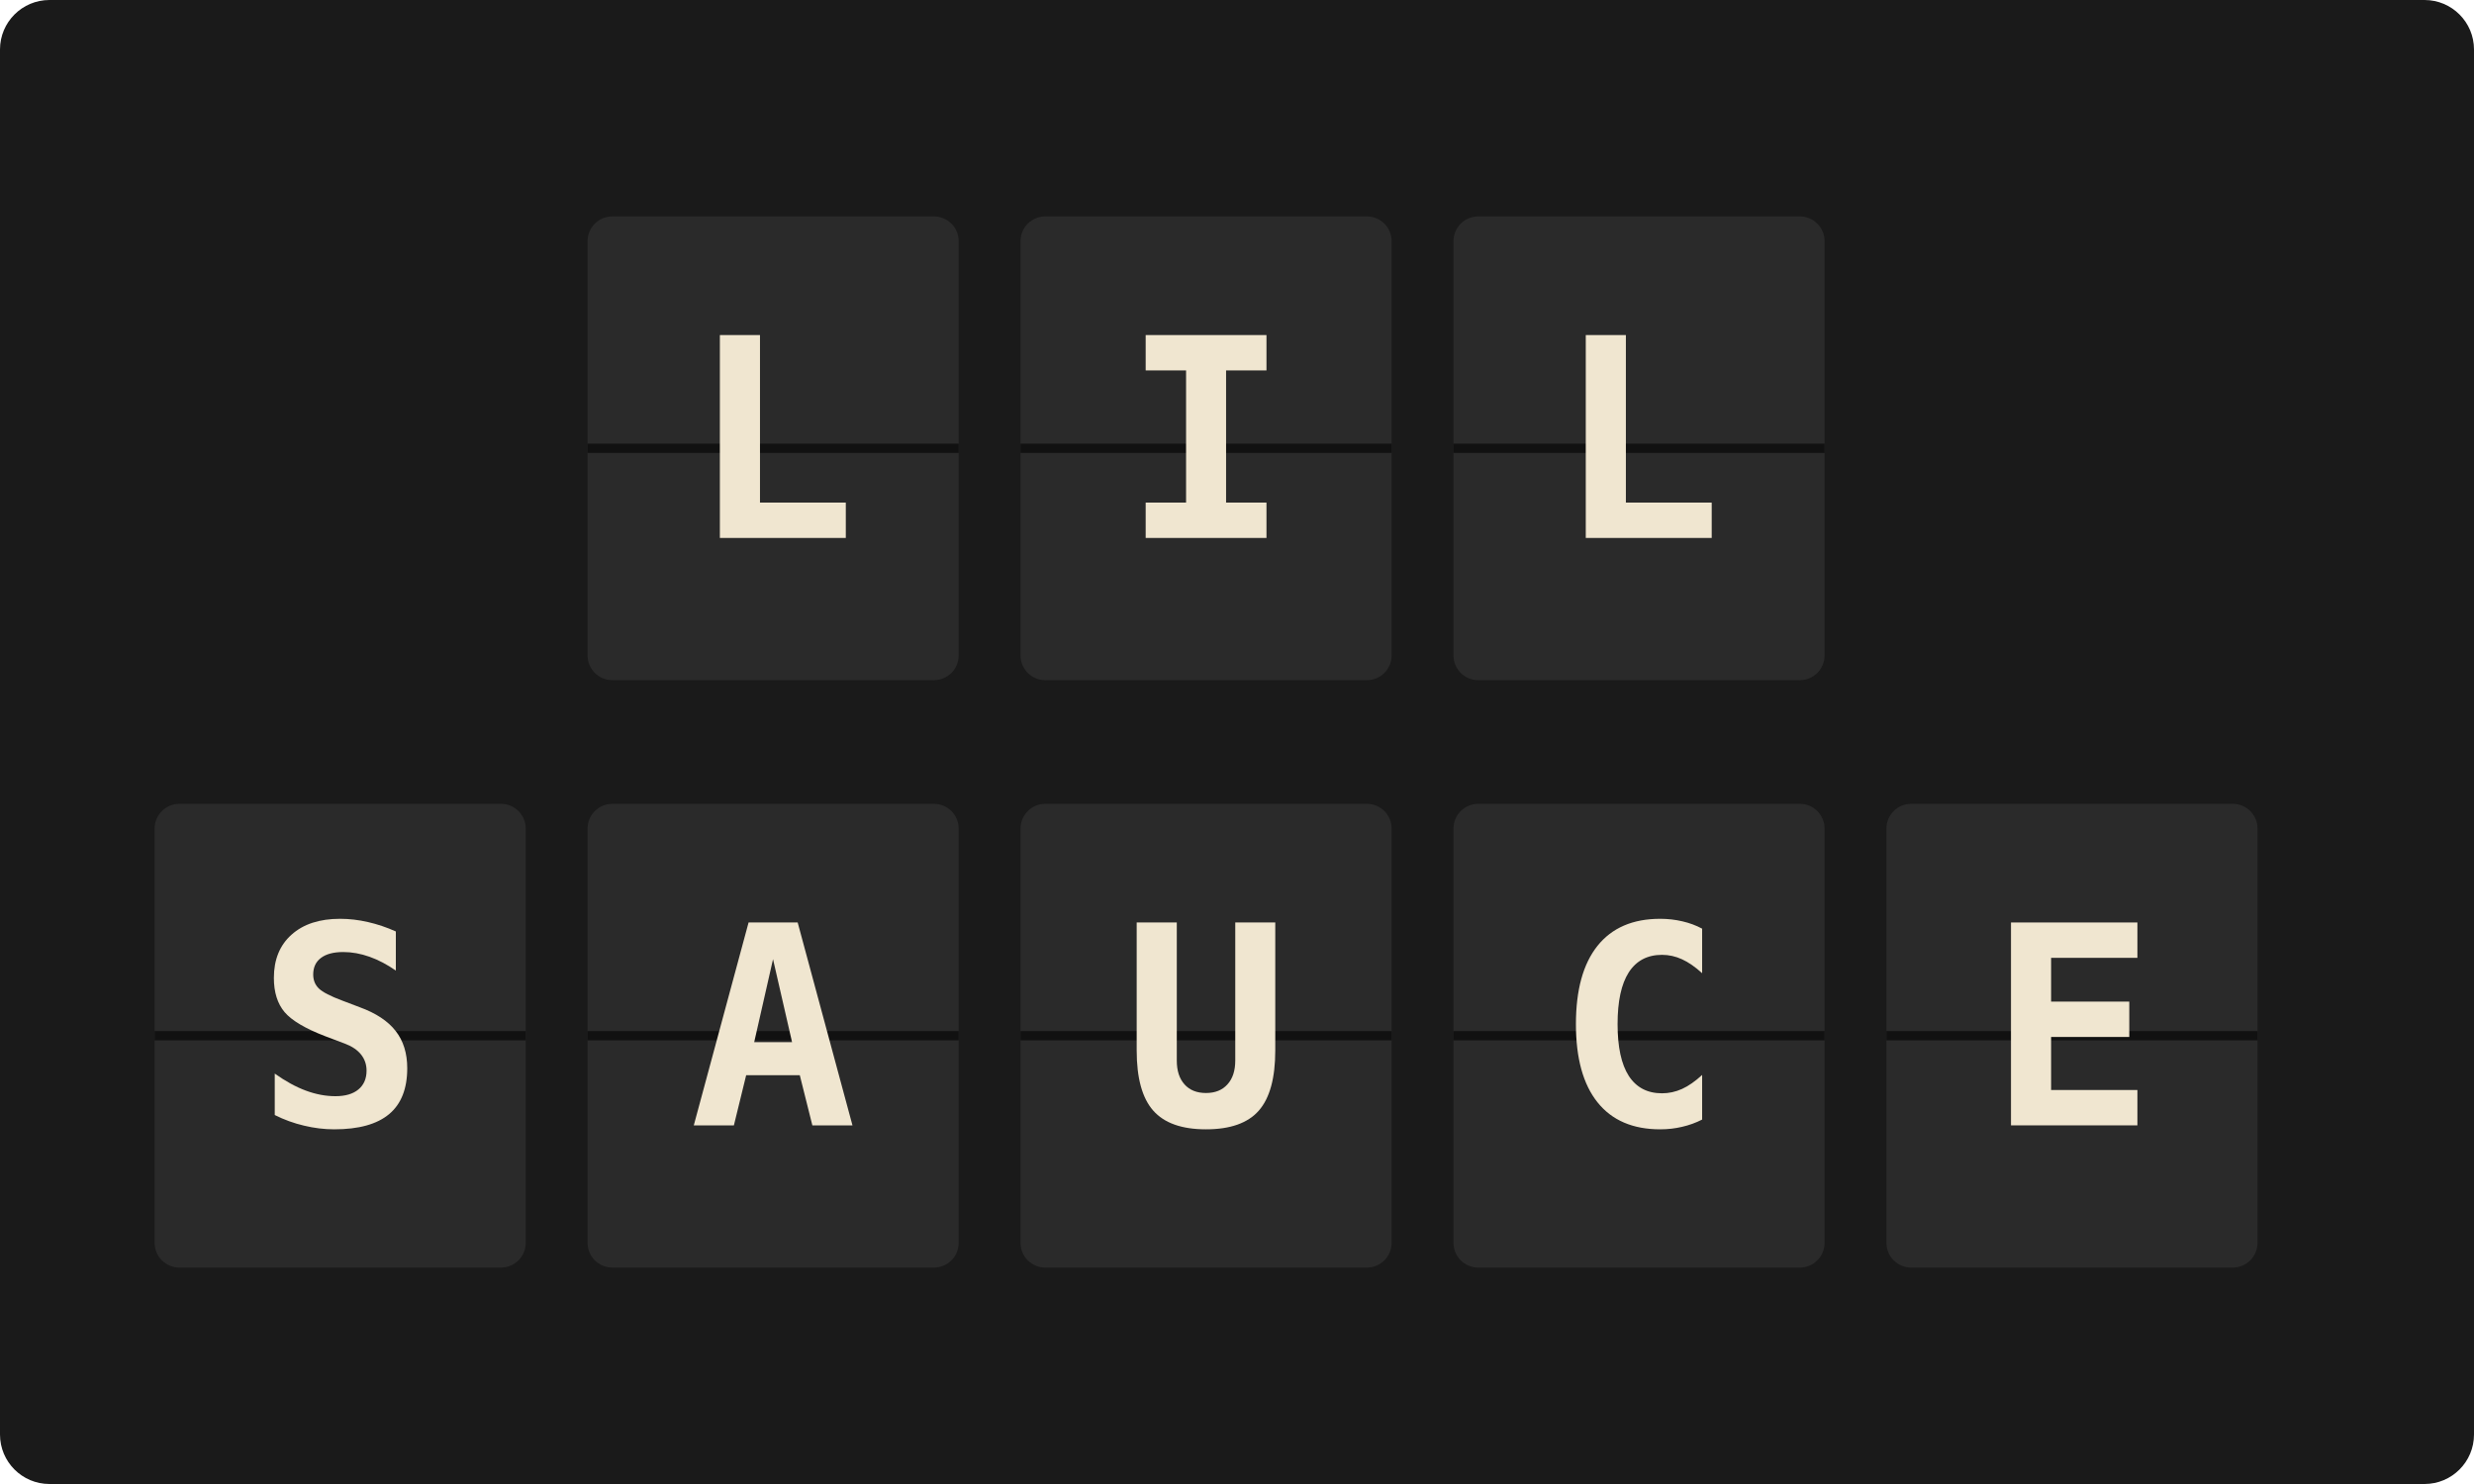
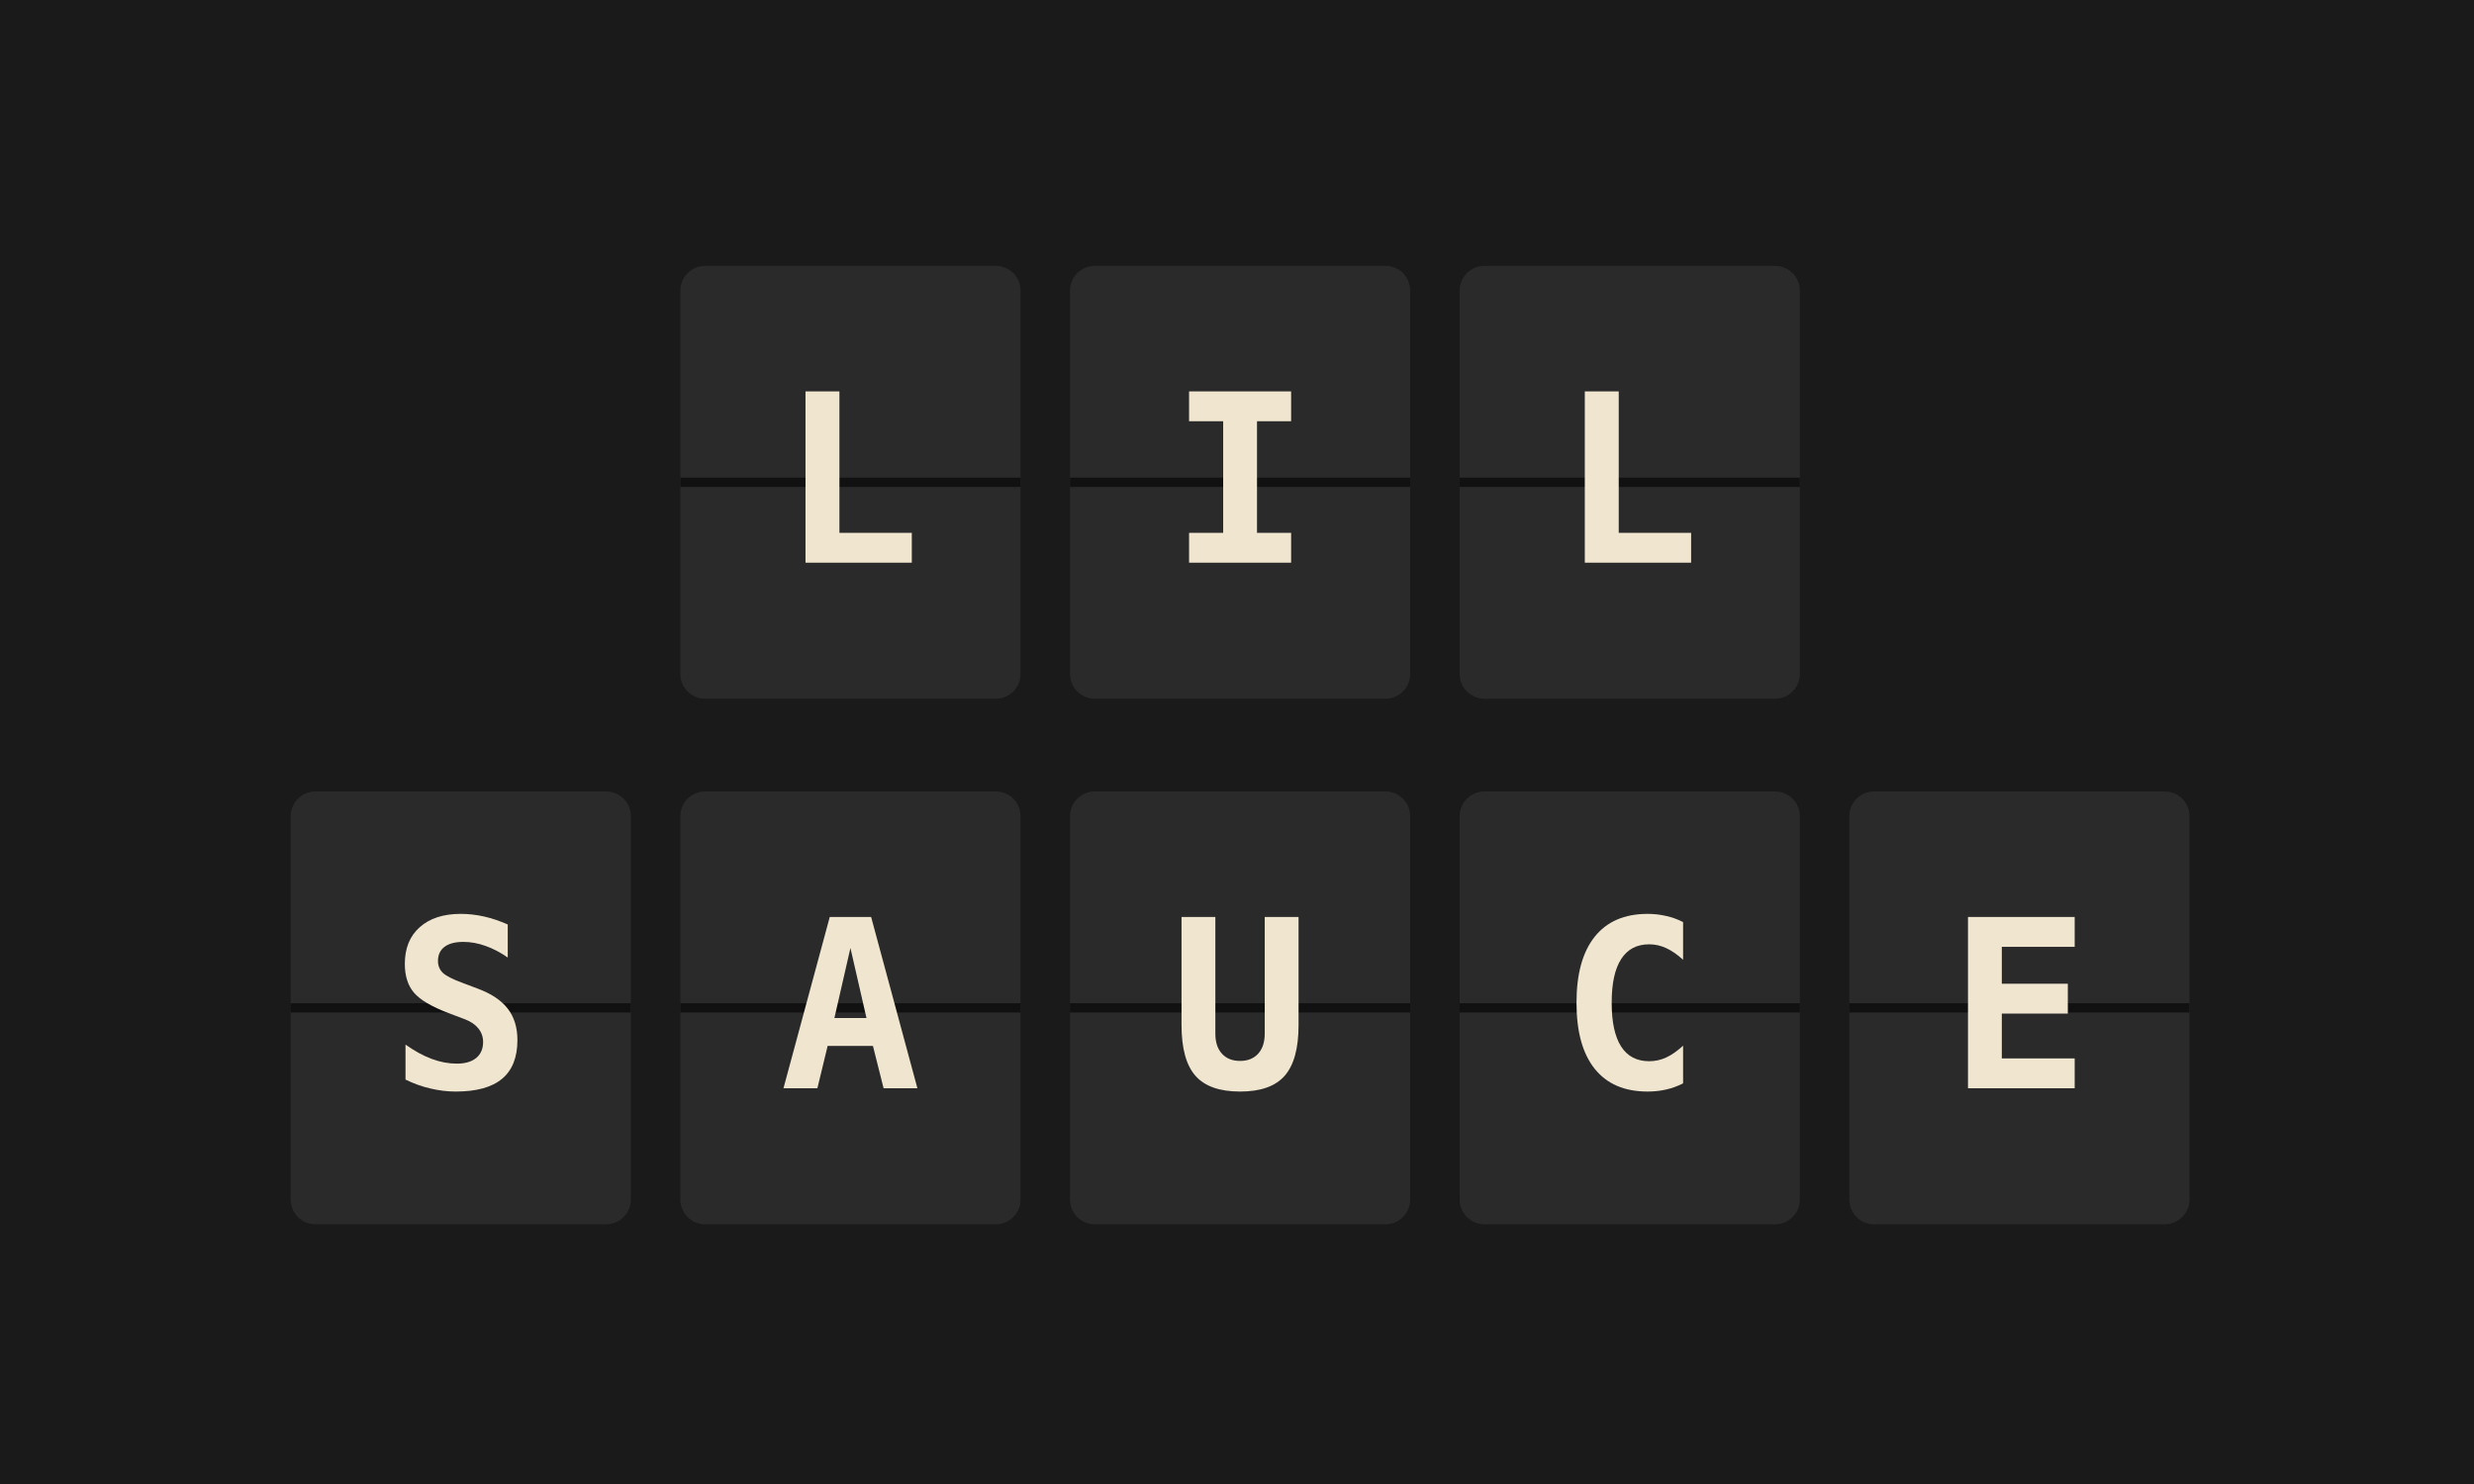
<svg xmlns="http://www.w3.org/2000/svg" viewBox="0 0 400 240">
-   <rect width="400" height="240" fill="#1A1A1A" rx="8" />
-   <g transform="translate(95, 35)">
-     <rect x="0" y="0" width="60" height="75" fill="#2A2A2A" rx="4" />
-     <line x1="0" y1="37.5" x2="60" y2="37.5" stroke="#111" stroke-width="1.5" />
-     <text x="30" y="52" text-anchor="middle" font-family="SF Mono, Menlo, monospace" font-weight="bold" font-size="45" fill="#F0E6D0">L</text>
-     <rect x="70" y="0" width="60" height="75" fill="#2A2A2A" rx="4" />
-     <line x1="70" y1="37.5" x2="130" y2="37.5" stroke="#111" stroke-width="1.5" />
-     <text x="100" y="52" text-anchor="middle" font-family="SF Mono, Menlo, monospace" font-weight="bold" font-size="45" fill="#F0E6D0">I</text>
-     <rect x="140" y="0" width="60" height="75" fill="#2A2A2A" rx="4" />
-     <line x1="140" y1="37.5" x2="200" y2="37.5" stroke="#111" stroke-width="1.5" />
-     <text x="170" y="52" text-anchor="middle" font-family="SF Mono, Menlo, monospace" font-weight="bold" font-size="45" fill="#F0E6D0">L</text>
-   </g>
-   <g transform="translate(25, 130)">
-     <rect x="0" y="0" width="60" height="75" fill="#2A2A2A" rx="4" />
-     <line x1="0" y1="37.5" x2="60" y2="37.5" stroke="#111" stroke-width="1.5" />
-     <text x="30" y="52" text-anchor="middle" font-family="SF Mono, Menlo, monospace" font-weight="bold" font-size="45" fill="#F0E6D0">S</text>
-     <rect x="70" y="0" width="60" height="75" fill="#2A2A2A" rx="4" />
-     <line x1="70" y1="37.5" x2="130" y2="37.5" stroke="#111" stroke-width="1.5" />
-     <text x="100" y="52" text-anchor="middle" font-family="SF Mono, Menlo, monospace" font-weight="bold" font-size="45" fill="#F0E6D0">A</text>
-     <rect x="140" y="0" width="60" height="75" fill="#2A2A2A" rx="4" />
-     <line x1="140" y1="37.5" x2="200" y2="37.5" stroke="#111" stroke-width="1.5" />
-     <text x="170" y="52" text-anchor="middle" font-family="SF Mono, Menlo, monospace" font-weight="bold" font-size="45" fill="#F0E6D0">U</text>
-     <rect x="210" y="0" width="60" height="75" fill="#2A2A2A" rx="4" />
-     <line x1="210" y1="37.5" x2="270" y2="37.5" stroke="#111" stroke-width="1.5" />
-     <text x="240" y="52" text-anchor="middle" font-family="SF Mono, Menlo, monospace" font-weight="bold" font-size="45" fill="#F0E6D0">C</text>
-     <rect x="280" y="0" width="60" height="75" fill="#2A2A2A" rx="4" />
-     <line x1="280" y1="37.5" x2="340" y2="37.5" stroke="#111" stroke-width="1.5" />
-     <text x="310" y="52" text-anchor="middle" font-family="SF Mono, Menlo, monospace" font-weight="bold" font-size="45" fill="#F0E6D0">E</text>
-   </g>
+   <rect width="400" height="240" fill="#1A1A1A" />
+   <rect x="110" y="43" width="55" height="70" fill="#2A2A2A" rx="4" />
+   <line x1="110" y1="78" x2="165" y2="78" stroke="#111" stroke-width="1.5" />
+   <text x="137.5" y="91" text-anchor="middle" font-family="Menlo, monospace" font-weight="bold" font-size="38" fill="#F0E6D0">L</text>
+   <rect x="173" y="43" width="55" height="70" fill="#2A2A2A" rx="4" />
+   <line x1="173" y1="78" x2="228" y2="78" stroke="#111" stroke-width="1.5" />
+   <text x="200.5" y="91" text-anchor="middle" font-family="Menlo, monospace" font-weight="bold" font-size="38" fill="#F0E6D0">I</text>
+   <rect x="236" y="43" width="55" height="70" fill="#2A2A2A" rx="4" />
+   <line x1="236" y1="78" x2="291" y2="78" stroke="#111" stroke-width="1.5" />
+   <text x="263.5" y="91" text-anchor="middle" font-family="Menlo, monospace" font-weight="bold" font-size="38" fill="#F0E6D0">L</text>
+   <rect x="47" y="128" width="55" height="70" fill="#2A2A2A" rx="4" />
+   <line x1="47" y1="163" x2="102" y2="163" stroke="#111" stroke-width="1.5" />
+   <text x="74.5" y="176" text-anchor="middle" font-family="Menlo, monospace" font-weight="bold" font-size="38" fill="#F0E6D0">S</text>
+   <rect x="110" y="128" width="55" height="70" fill="#2A2A2A" rx="4" />
+   <line x1="110" y1="163" x2="165" y2="163" stroke="#111" stroke-width="1.5" />
+   <text x="137.5" y="176" text-anchor="middle" font-family="Menlo, monospace" font-weight="bold" font-size="38" fill="#F0E6D0">A</text>
+   <rect x="173" y="128" width="55" height="70" fill="#2A2A2A" rx="4" />
+   <line x1="173" y1="163" x2="228" y2="163" stroke="#111" stroke-width="1.5" />
+   <text x="200.5" y="176" text-anchor="middle" font-family="Menlo, monospace" font-weight="bold" font-size="38" fill="#F0E6D0">U</text>
+   <rect x="236" y="128" width="55" height="70" fill="#2A2A2A" rx="4" />
+   <line x1="236" y1="163" x2="291" y2="163" stroke="#111" stroke-width="1.5" />
+   <text x="263.5" y="176" text-anchor="middle" font-family="Menlo, monospace" font-weight="bold" font-size="38" fill="#F0E6D0">C</text>
+   <rect x="299" y="128" width="55" height="70" fill="#2A2A2A" rx="4" />
+   <line x1="299" y1="163" x2="354" y2="163" stroke="#111" stroke-width="1.5" />
+   <text x="326.5" y="176" text-anchor="middle" font-family="Menlo, monospace" font-weight="bold" font-size="38" fill="#F0E6D0">E</text>
</svg>
